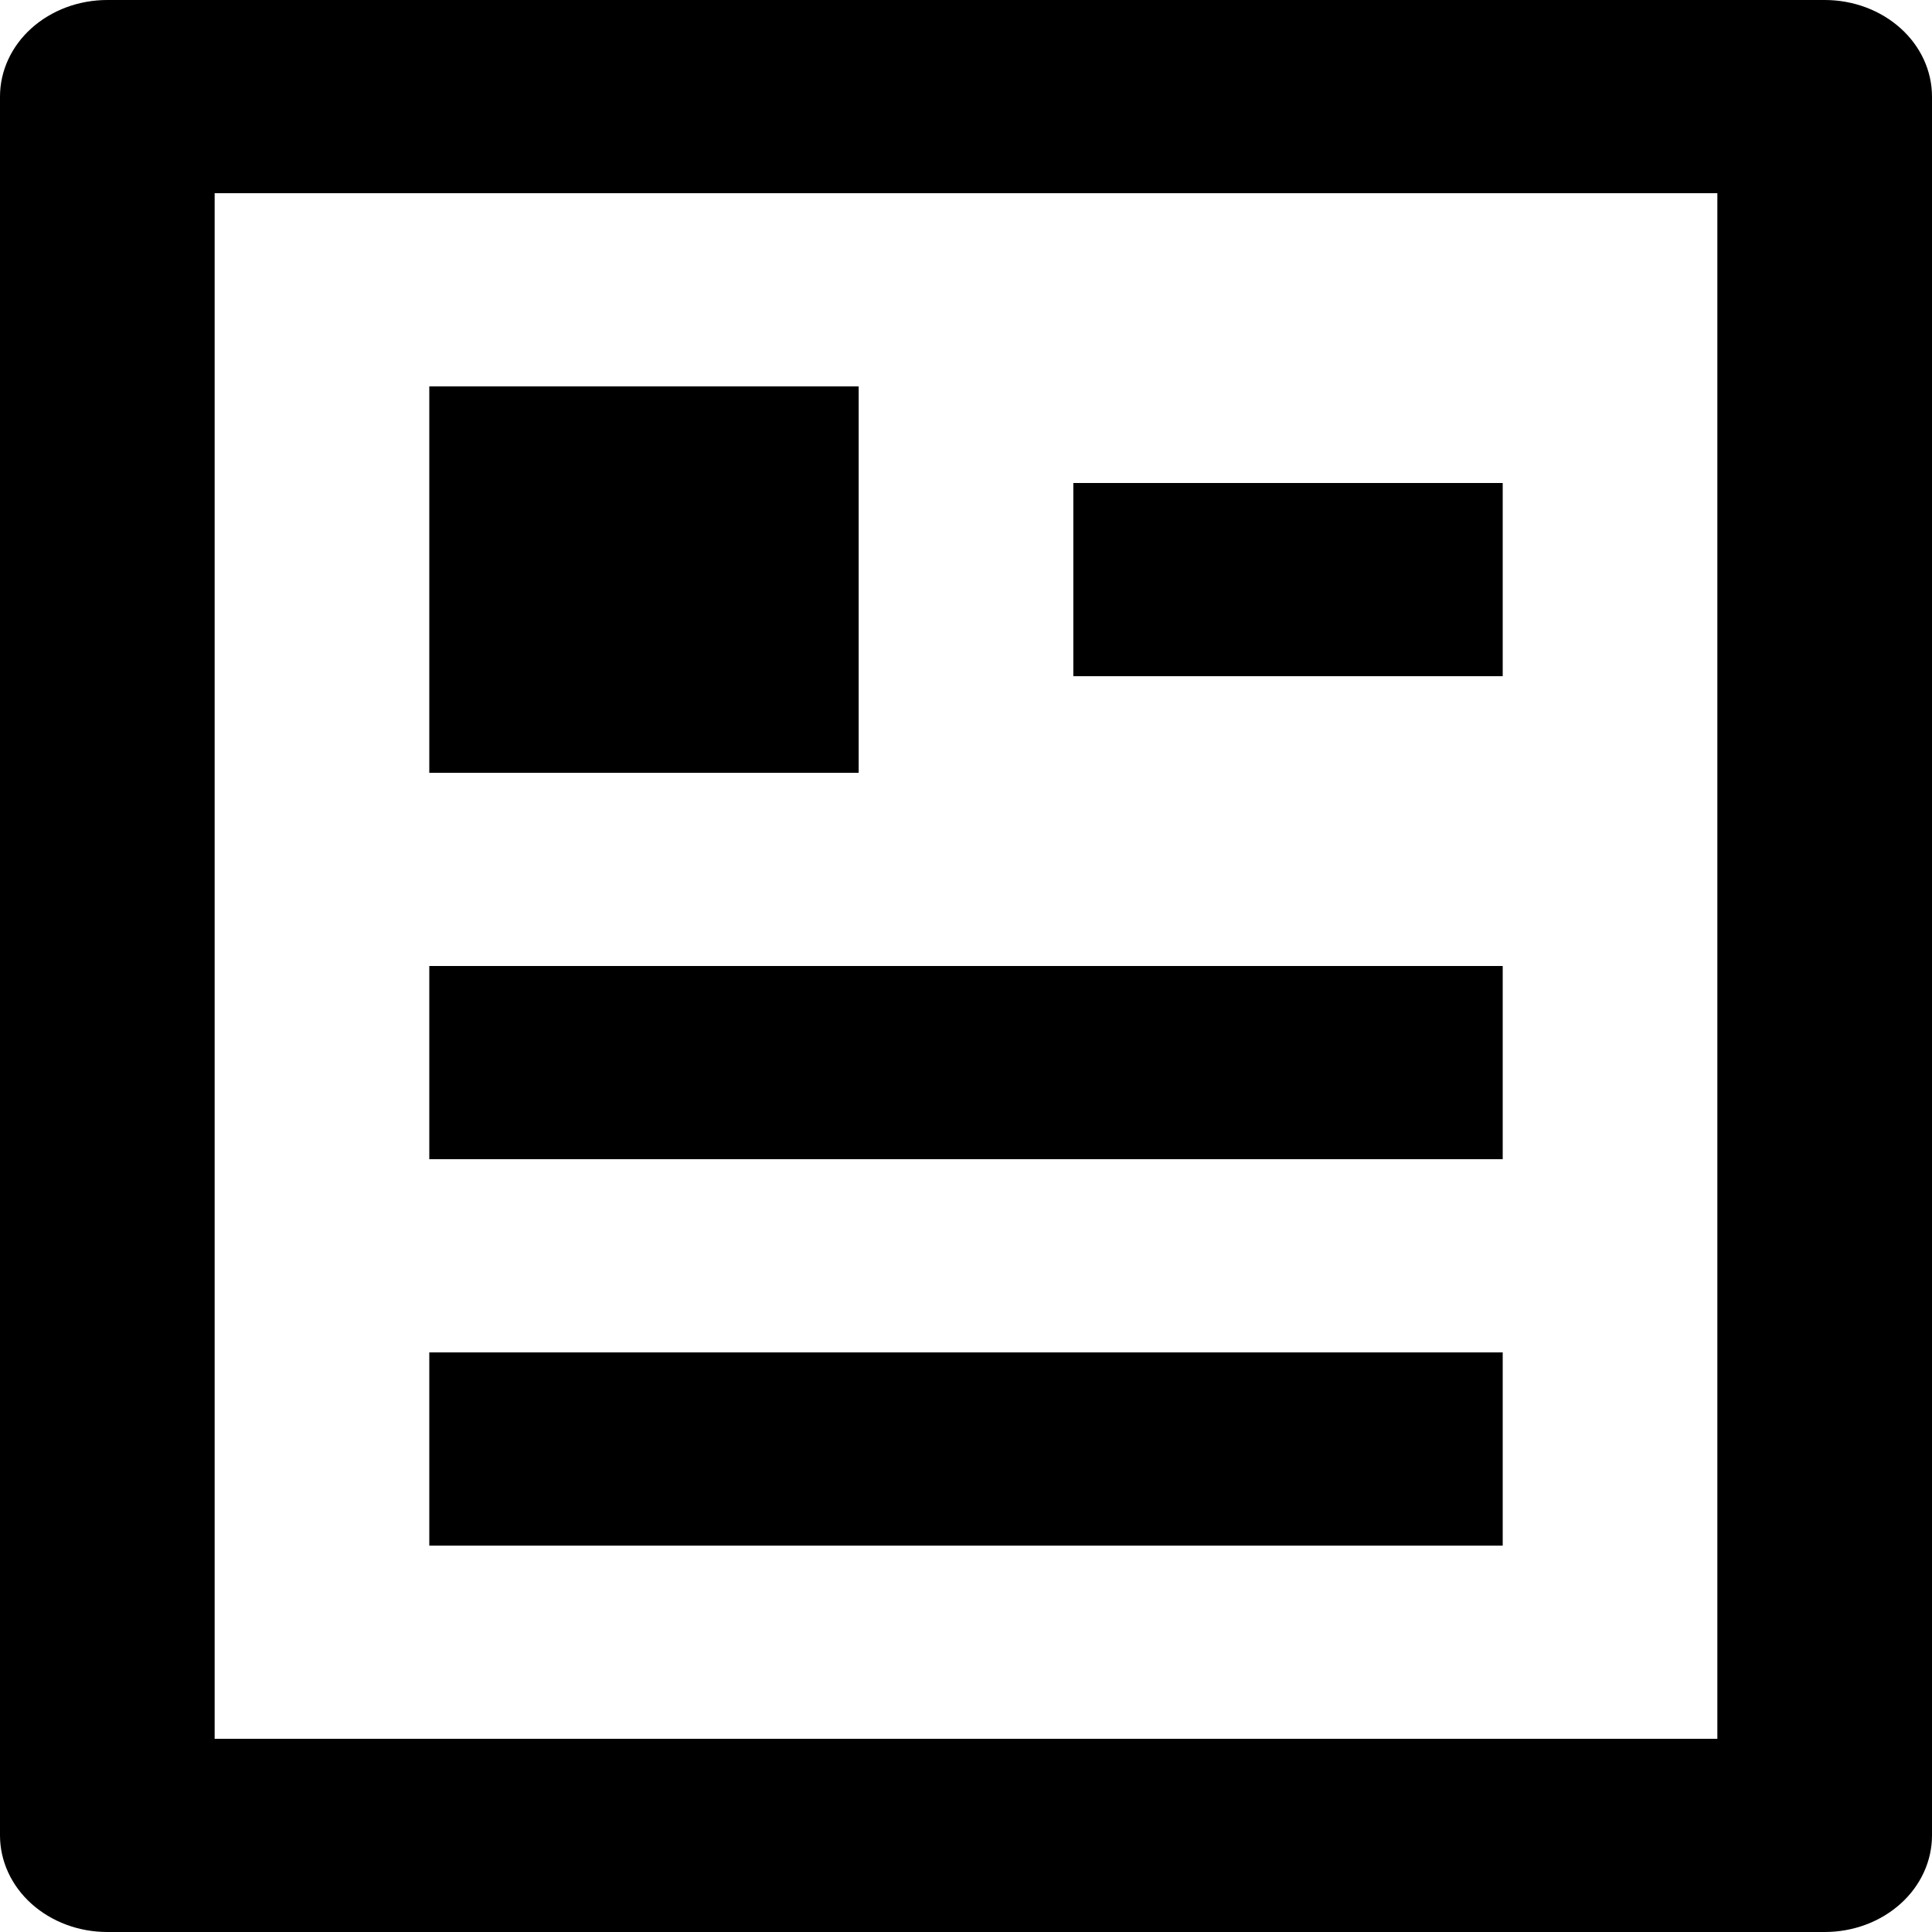
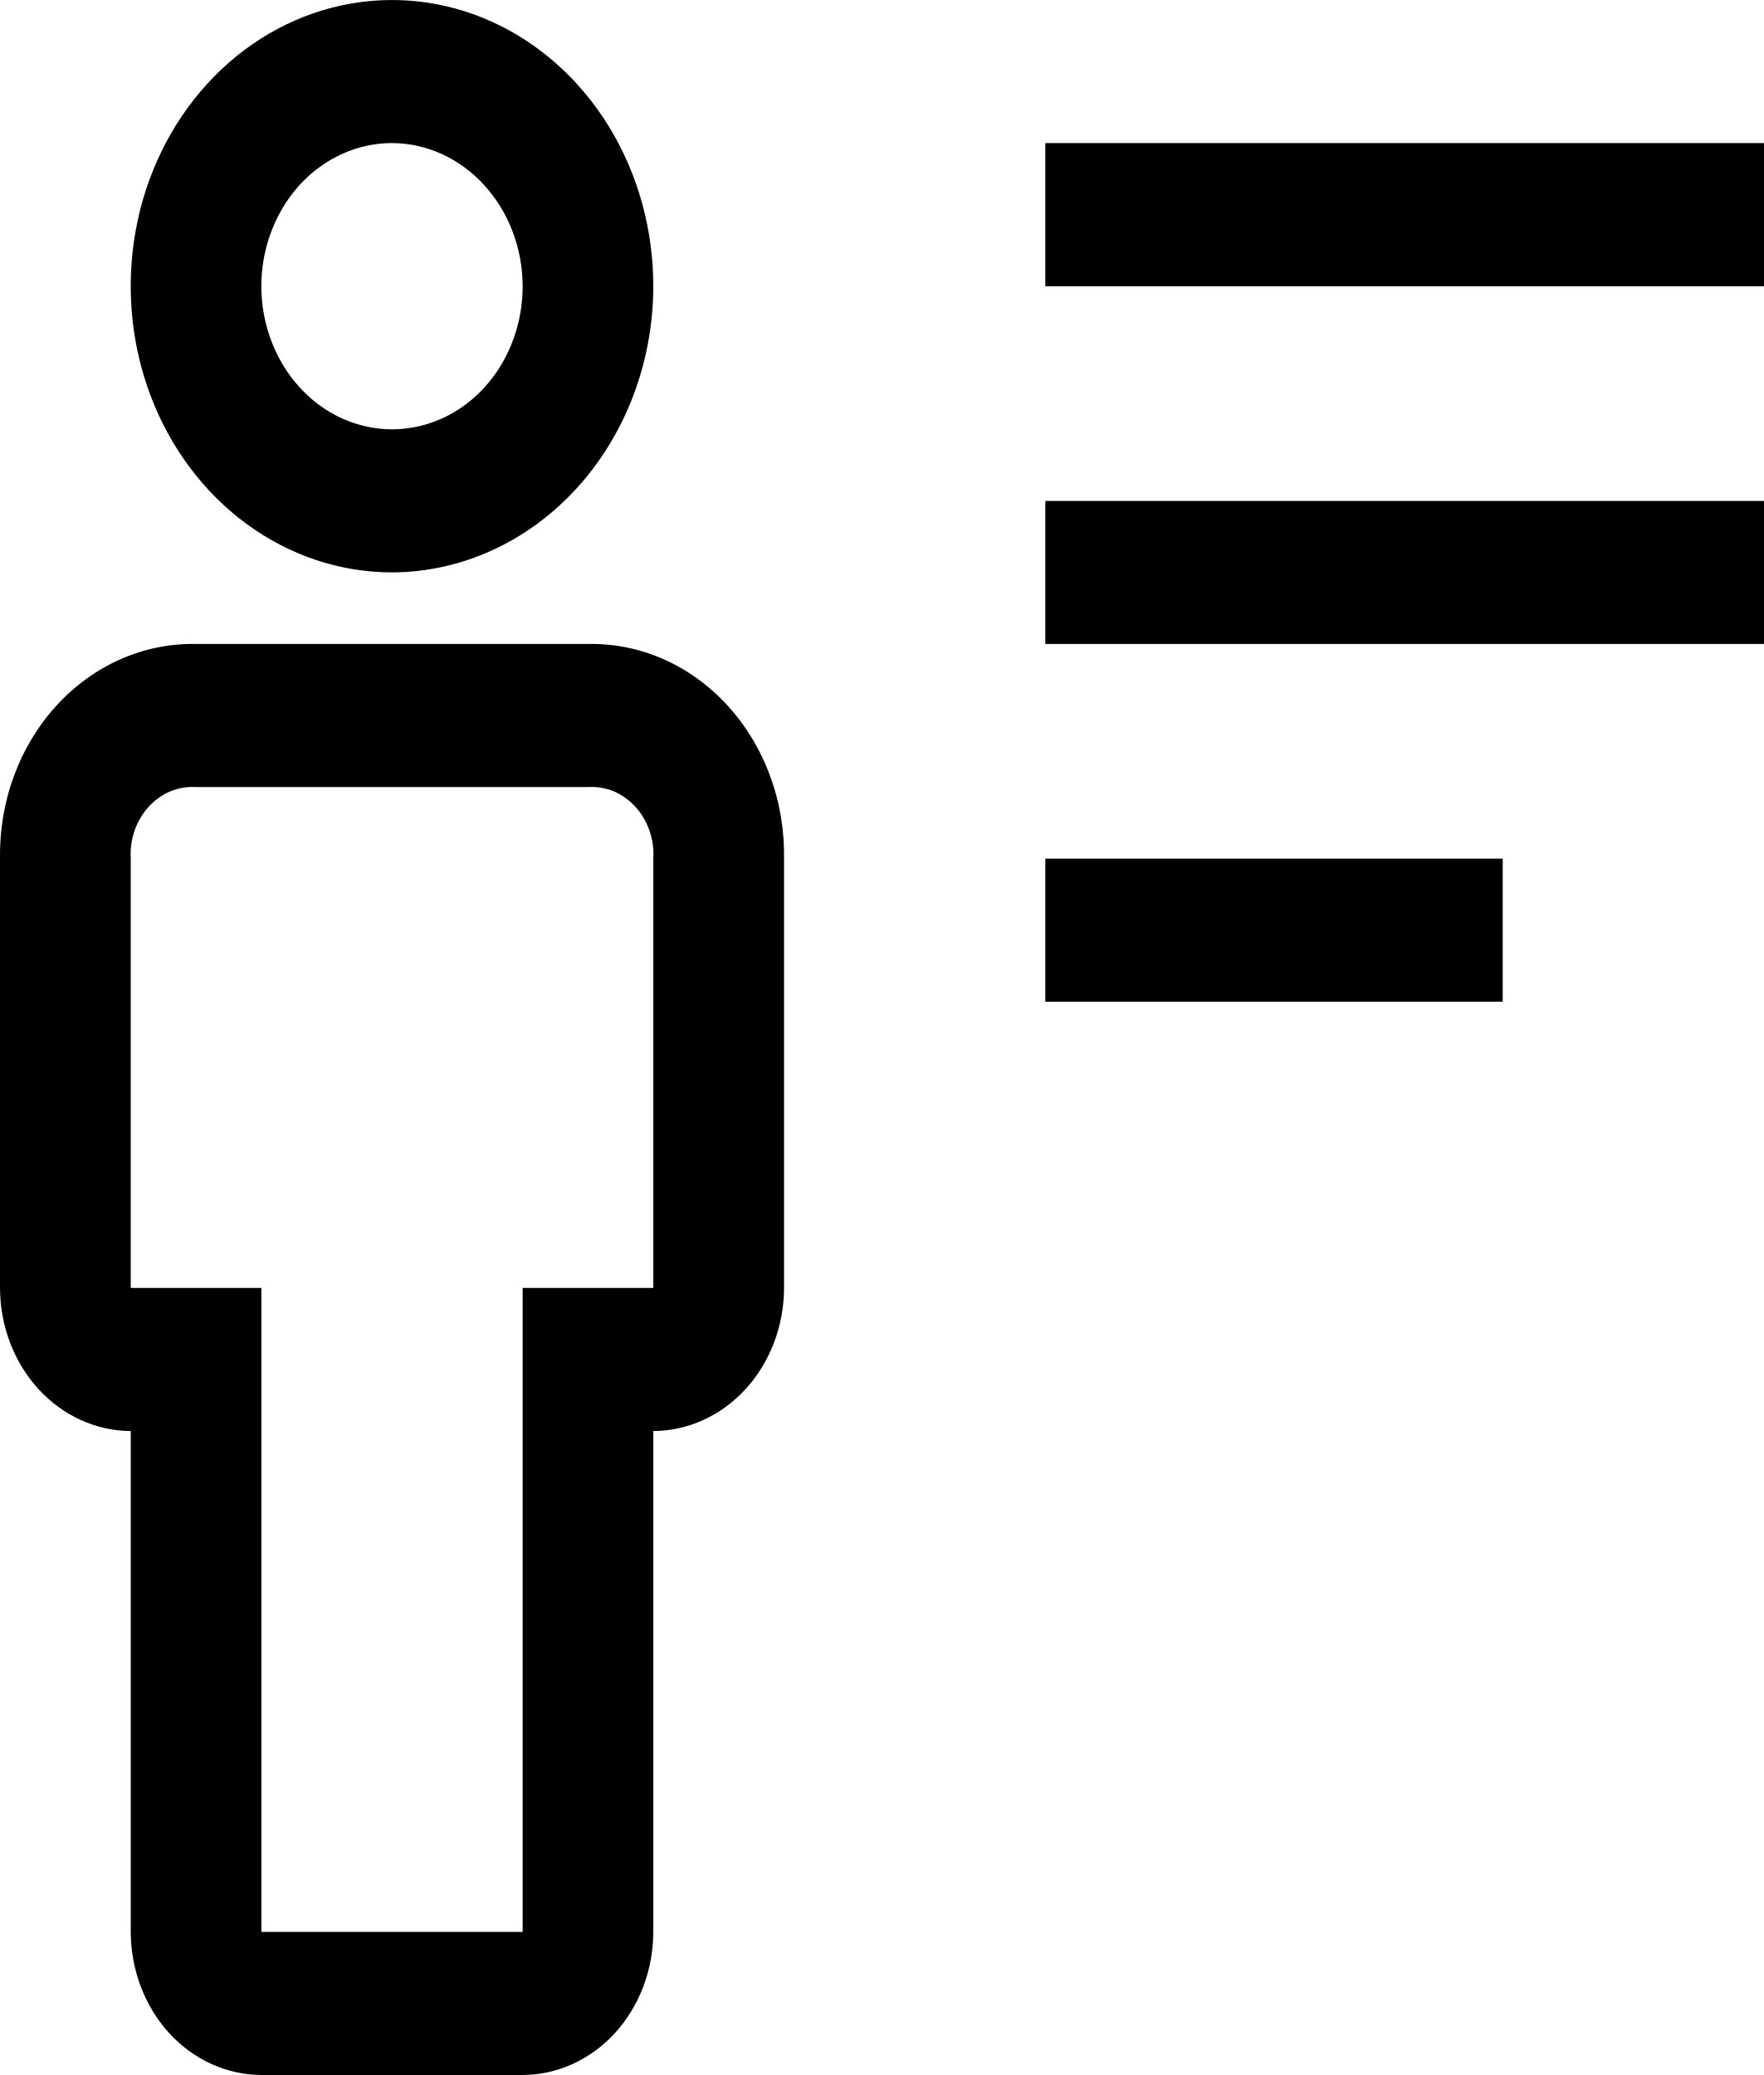
- <svg xmlns="http://www.w3.org/2000/svg" width="20" height="20" viewBox="0 0 20 20">
-   <path d="M18.889 20H1.111C0.816 20 0.534 19.895 0.325 19.707C0.117 19.52 0 19.265 0 19V1C0 0.735 0.117 0.48 0.325 0.293C0.534 0.105 0.816 0 1.111 0H18.889C19.184 0 19.466 0.105 19.675 0.293C19.883 0.48 20 0.735 20 1V19C20 19.265 19.883 19.52 19.675 19.707C19.466 19.895 19.184 20 18.889 20ZM17.778 18V2H2.222V18H17.778ZM4.444 4H8.889V8H4.444V4ZM4.444 10H15.556V12H4.444V10ZM4.444 14H15.556V16H4.444V14ZM11.111 5H15.556V7H11.111V5Z" />
+ <svg xmlns="http://www.w3.org/2000/svg" width="17" height="20" viewBox="0 0 17 20">
+   <path d="M10.074 8.276H14.482V9.655H10.074V8.276ZM10.074 4.828H17V6.207H10.074V4.828ZM10.074 1.379H17V2.759H10.074V1.379ZM5.037 20H2.519C2.185 19.999 1.865 19.853 1.629 19.595C1.394 19.336 1.261 18.986 1.26 18.621V13.793C0.926 13.792 0.606 13.646 0.37 13.388C0.134 13.13 0.001 12.779 0 12.414V8.276C-0.004 8.003 0.041 7.731 0.135 7.478C0.228 7.225 0.367 6.995 0.543 6.802C0.72 6.608 0.93 6.456 1.161 6.354C1.392 6.252 1.64 6.202 1.889 6.207H5.667C5.916 6.202 6.164 6.252 6.395 6.354C6.626 6.456 6.836 6.608 7.013 6.802C7.189 6.995 7.328 7.225 7.421 7.478C7.515 7.731 7.56 8.003 7.556 8.276V12.414C7.555 12.779 7.422 13.13 7.186 13.388C6.95 13.646 6.63 13.792 6.296 13.793V18.621C6.295 18.986 6.163 19.336 5.927 19.595C5.691 19.853 5.371 19.999 5.037 20V20ZM1.889 7.586C1.805 7.581 1.721 7.595 1.642 7.627C1.564 7.66 1.492 7.711 1.433 7.776C1.373 7.841 1.327 7.919 1.297 8.006C1.267 8.092 1.254 8.184 1.26 8.276V12.414H2.519V18.621H5.037V12.414H6.296V8.276C6.302 8.184 6.289 8.092 6.259 8.006C6.229 7.919 6.183 7.841 6.123 7.776C6.064 7.711 5.992 7.66 5.914 7.627C5.835 7.595 5.751 7.581 5.667 7.586H1.889ZM3.778 5.517C3.28 5.517 2.793 5.355 2.379 5.052C1.965 4.749 1.642 4.318 1.451 3.814C1.261 3.31 1.211 2.756 1.308 2.22C1.405 1.685 1.645 1.194 1.997 0.808C2.349 0.422 2.798 0.159 3.287 0.053C3.775 -0.053 4.282 0.001 4.742 0.21C5.202 0.419 5.595 0.772 5.872 1.226C6.149 1.68 6.296 2.213 6.296 2.759C6.295 3.49 6.029 4.19 5.557 4.707C5.085 5.224 4.445 5.515 3.778 5.517V5.517ZM3.778 1.379C3.529 1.379 3.286 1.46 3.078 1.612C2.871 1.763 2.71 1.979 2.615 2.231C2.519 2.483 2.494 2.76 2.543 3.028C2.592 3.295 2.712 3.541 2.888 3.734C3.064 3.927 3.288 4.058 3.532 4.111C3.777 4.165 4.03 4.137 4.26 4.033C4.49 3.929 4.687 3.752 4.825 3.525C4.963 3.298 5.037 3.031 5.037 2.759C5.036 2.393 4.903 2.043 4.667 1.785C4.431 1.526 4.112 1.38 3.778 1.379V1.379Z" />
</svg>
